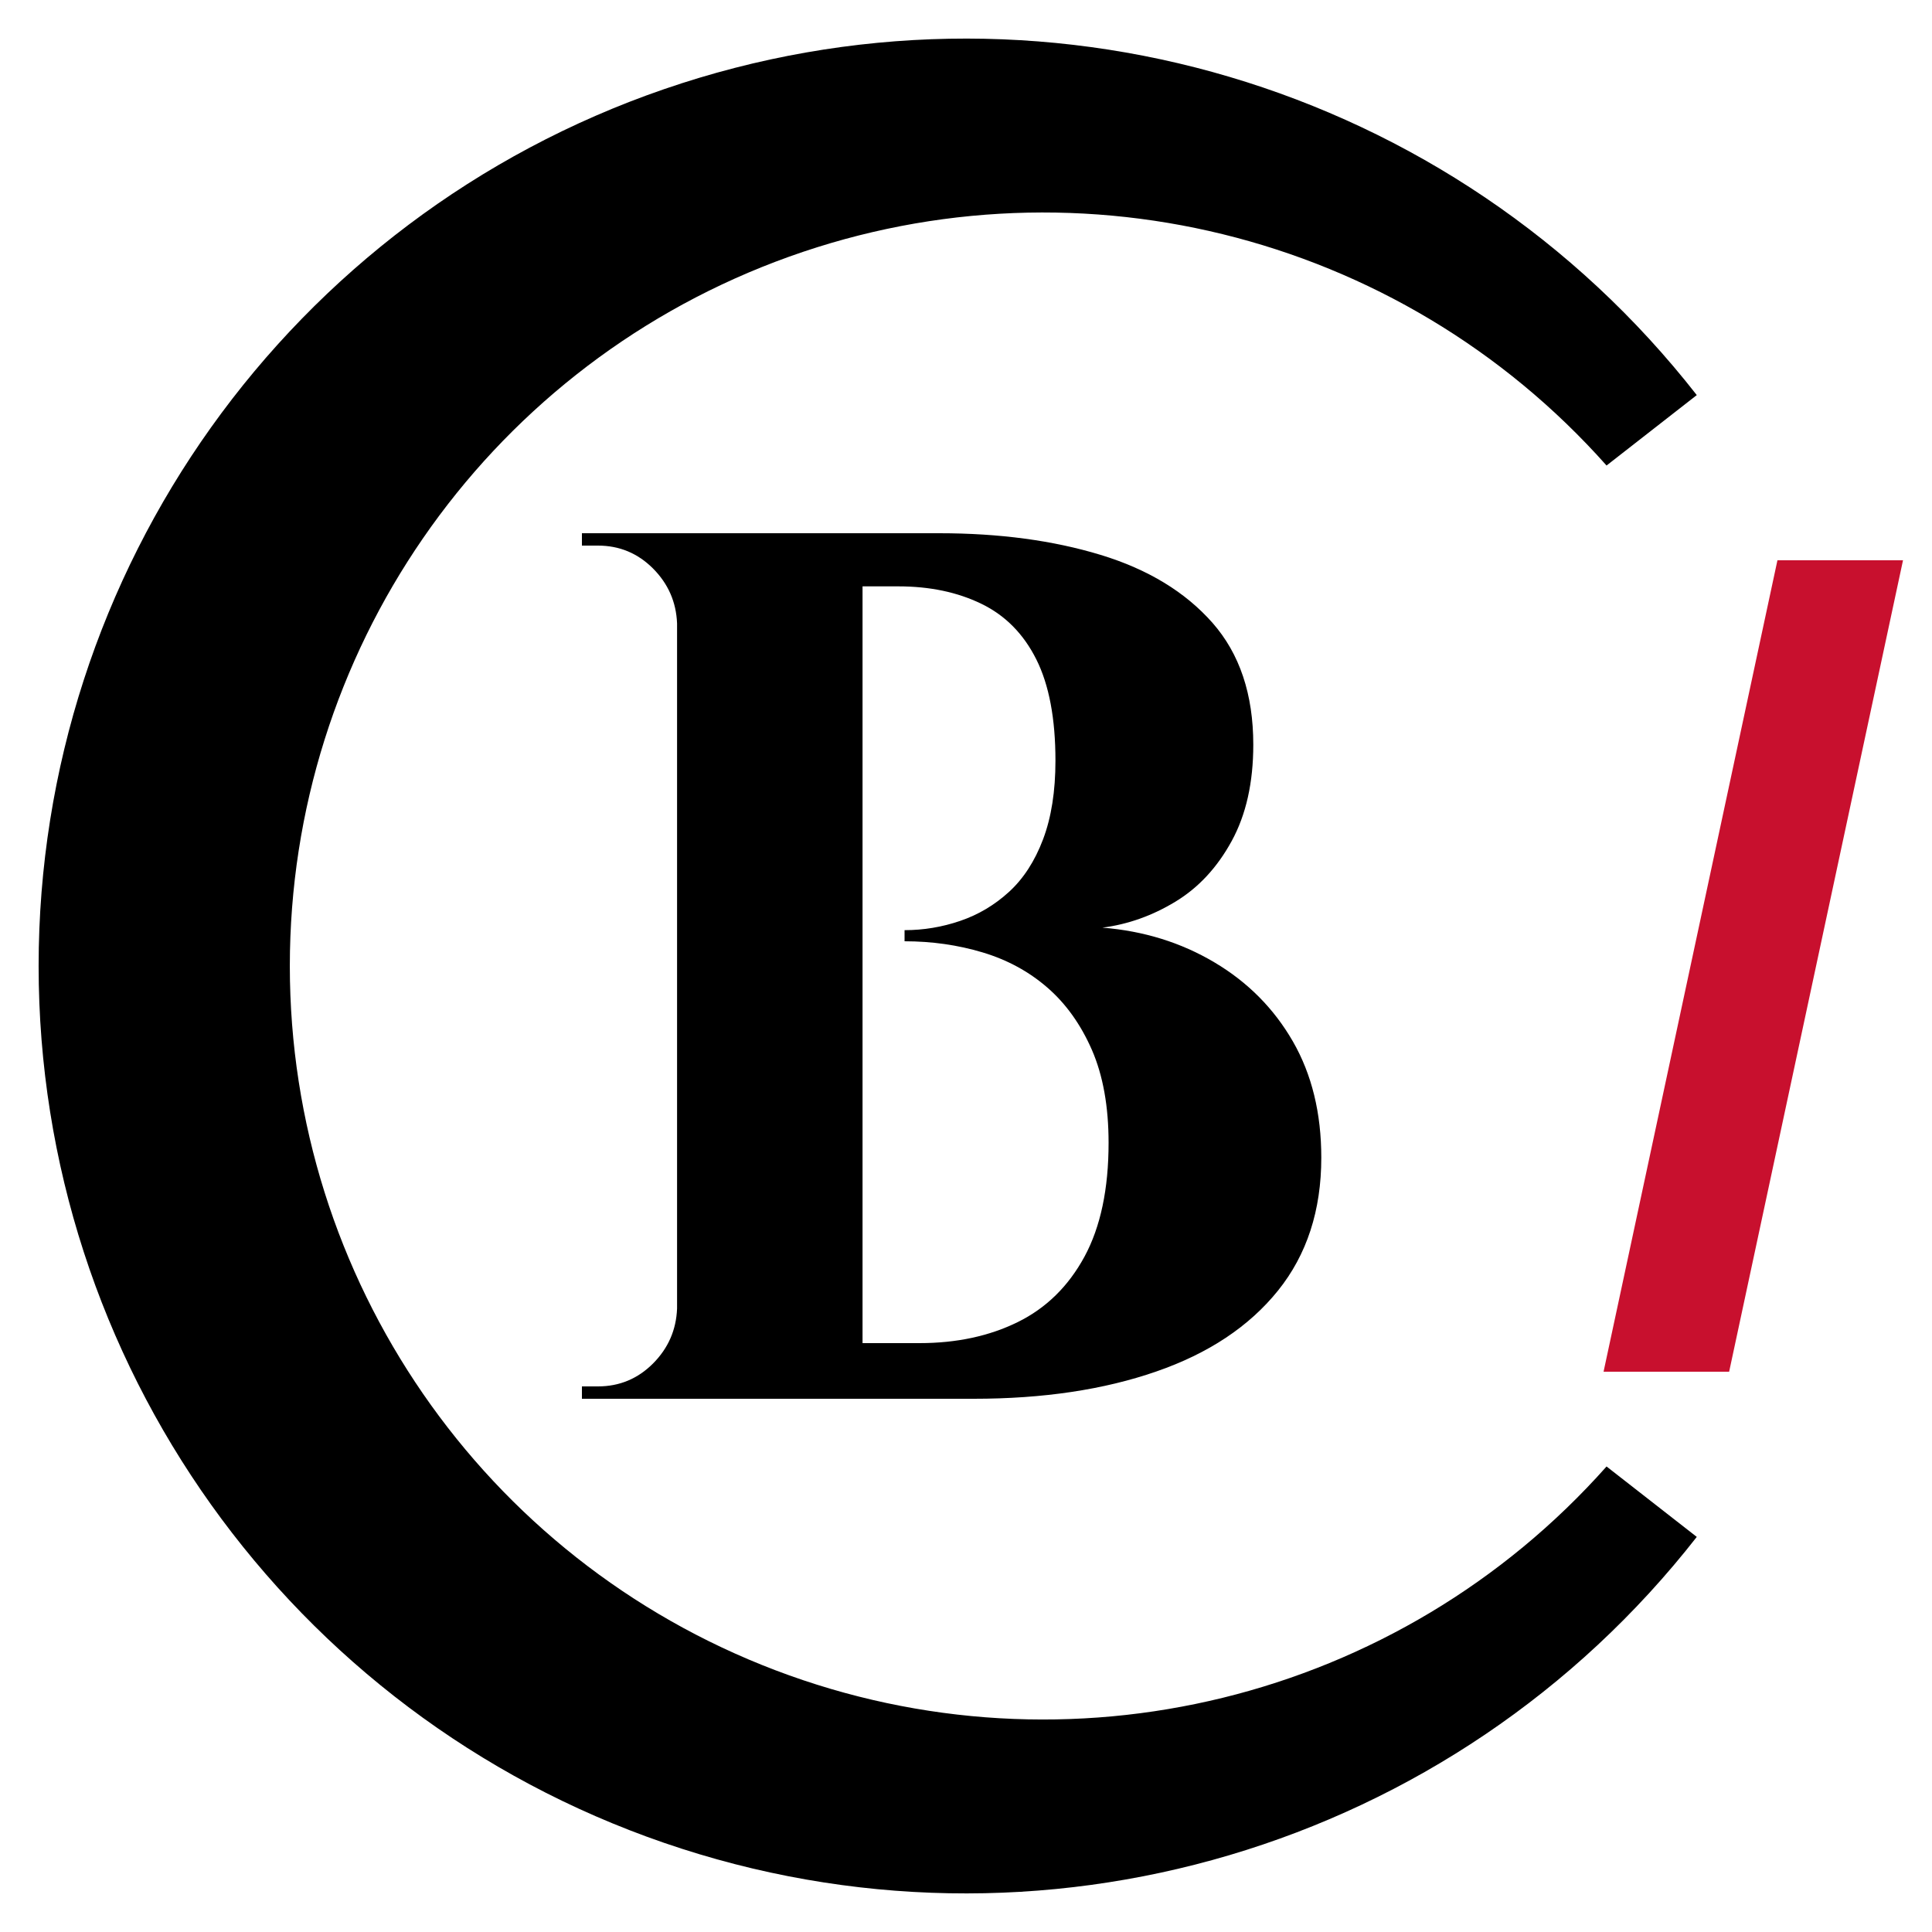
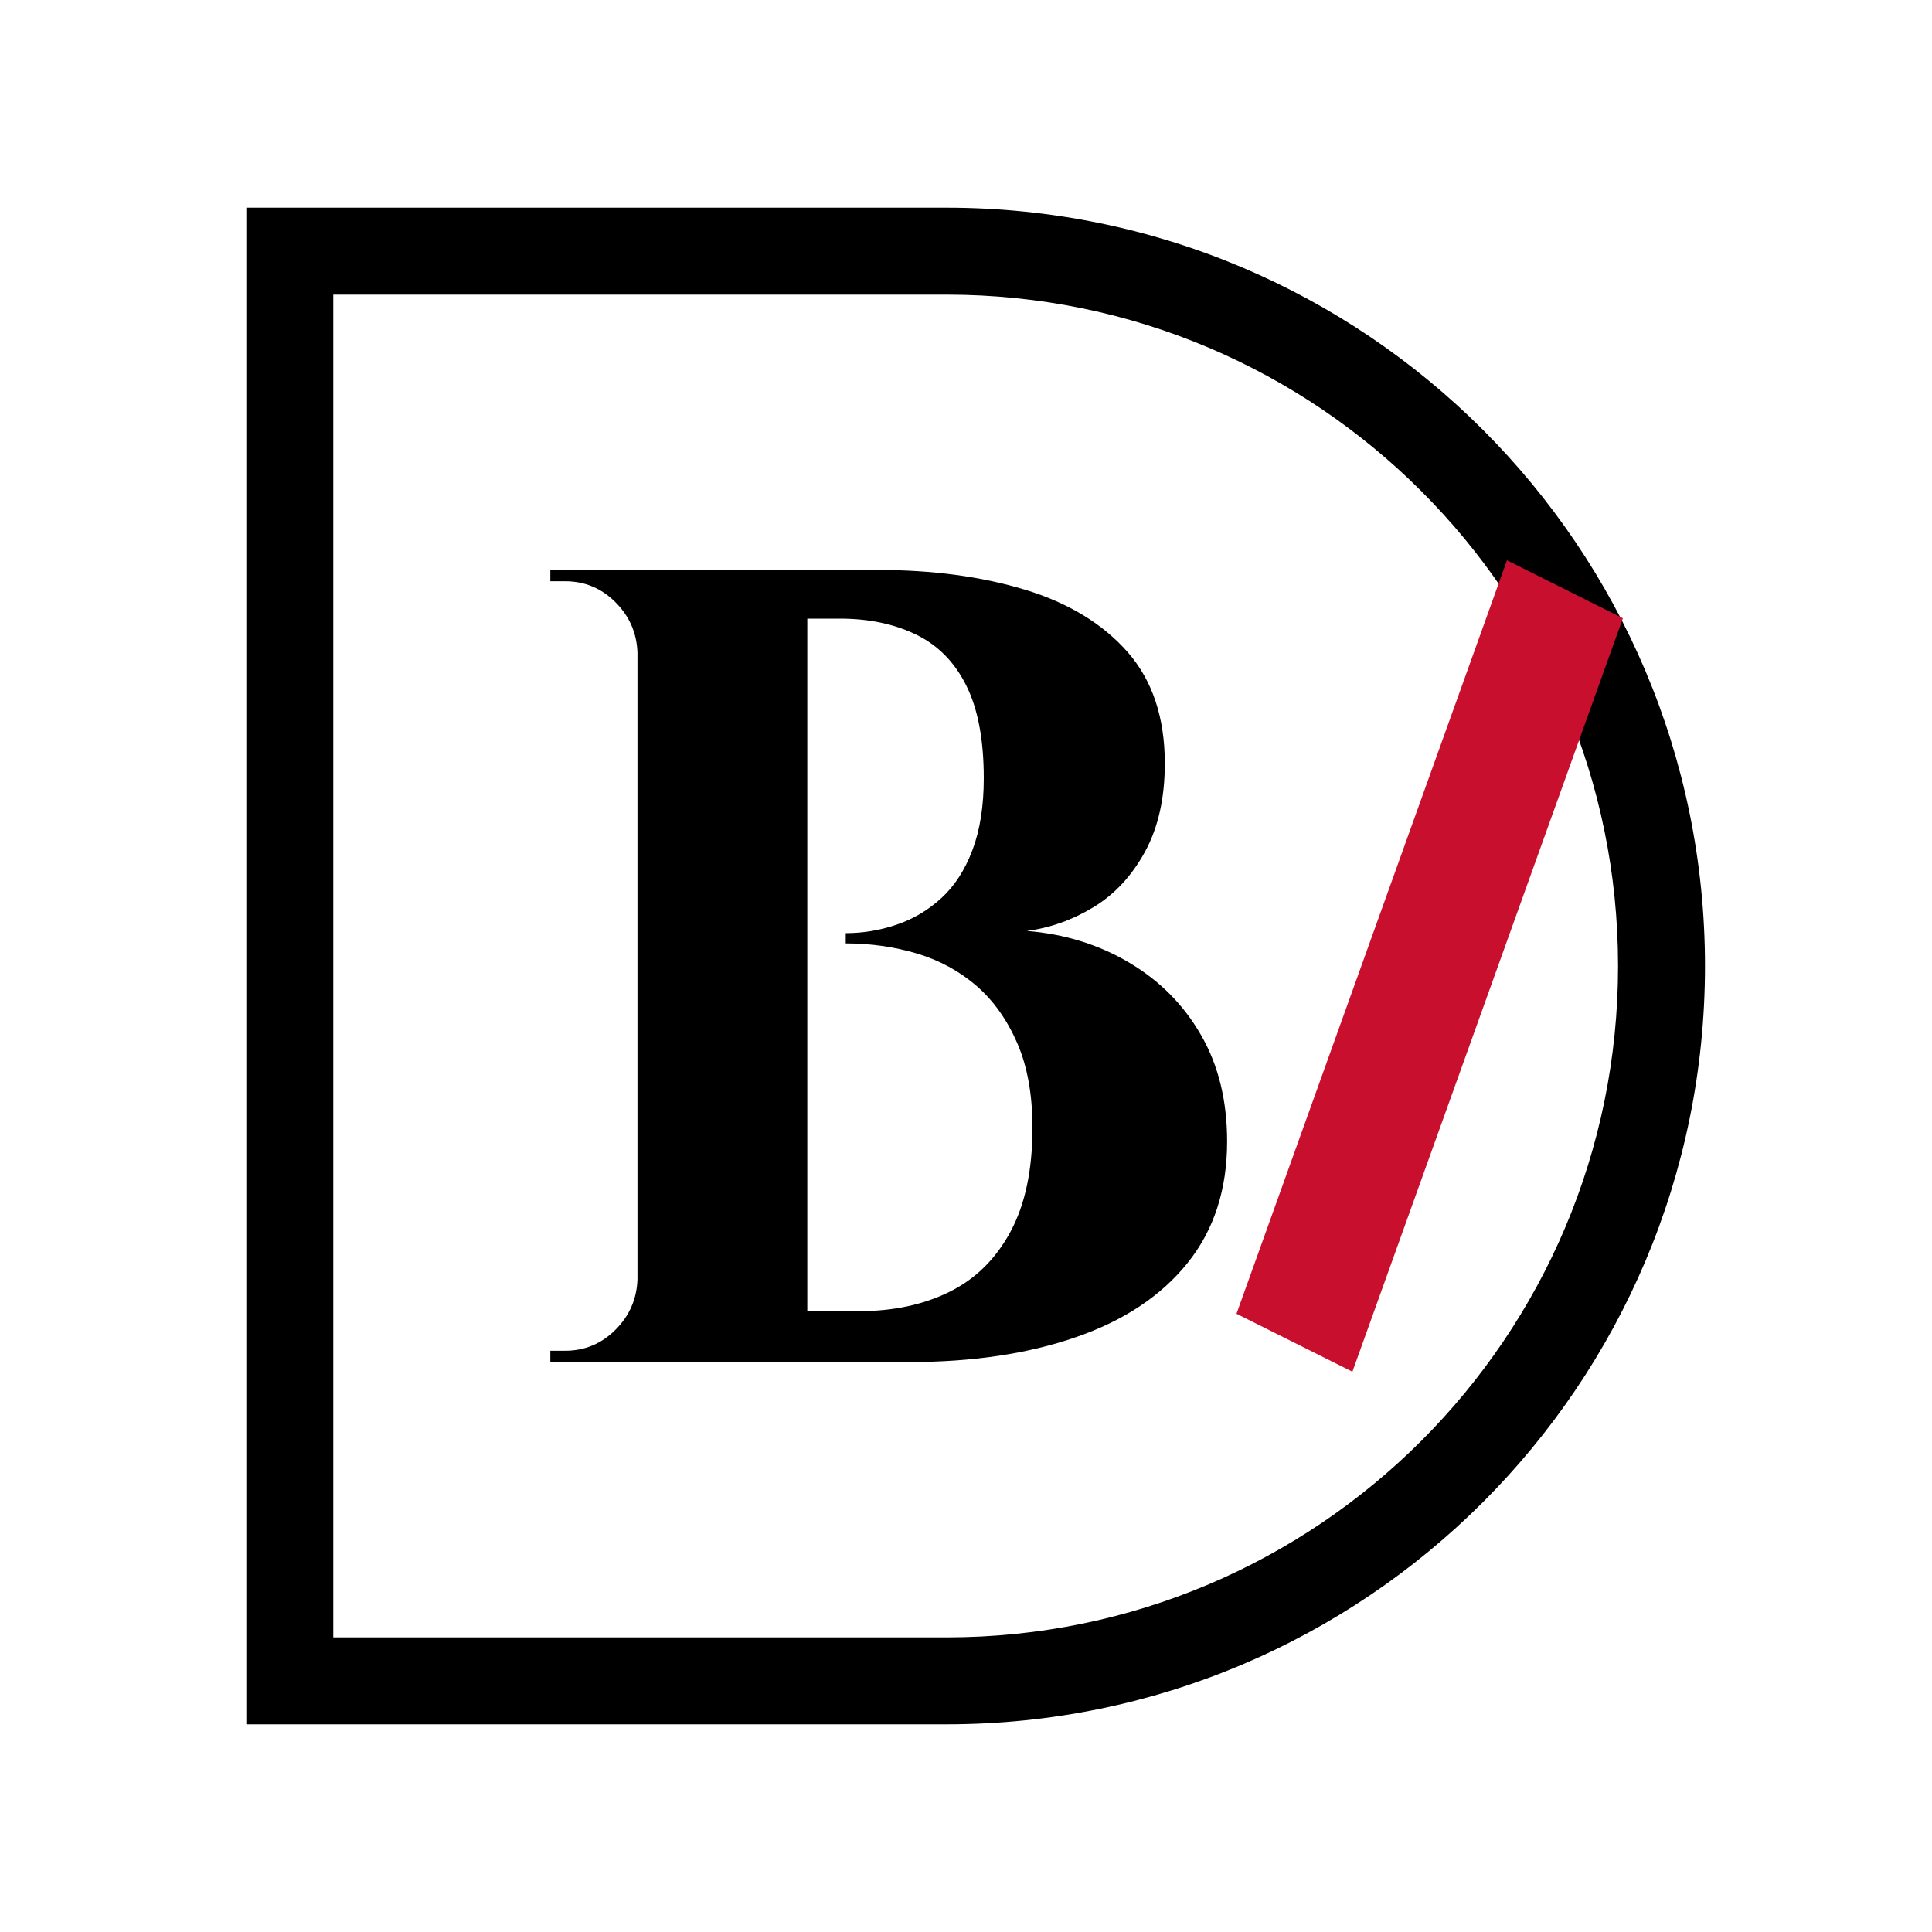
<svg class="mark" viewBox="0 0 200 200" width="40" height="40" aria-hidden="true" focusable="false">
-   <path fill="currentColor" d="M175.65 40.9A96 96 0 1 0 175.65 159.1L166.31 151.81A78 78 0 1 1 166.31 48.19Z" />
-   <path fill="currentColor" transform="translate(54.86 144.8)" d="M20.22-89.60L20.22-89.60L42.37-89.60Q51.71-89.60 59.07-87.36Q66.43-85.12 70.66-80.32Q74.88-75.52 74.88-67.71L74.88-67.71Q74.88-61.82 72.64-57.73Q70.40-53.63 66.82-51.46Q63.23-49.28 59.26-48.77L59.26-48.77Q65.66-48.26 70.85-45.18Q76.03-42.11 78.98-36.99Q81.92-31.87 81.92-24.96L81.92-24.96Q81.92-16.77 77.44-11.20Q72.96-5.63 64.83-2.82Q56.70 0 45.95 0L45.95 0L33.28 0Q33.28 0 33.34-1.47Q33.41-2.94 33.41-4.35Q33.41-5.76 33.41-5.76L33.41-5.76L40.32-5.76Q46.08-5.76 50.50-7.94Q54.91-10.11 57.41-14.72Q59.90-19.33 59.90-26.50L59.90-26.50Q59.90-32.13 58.18-36.10Q56.45-40.06 53.57-42.56Q50.69-45.06 46.85-46.21Q43.01-47.36 38.78-47.36L38.78-47.36L38.78-48.51Q41.73-48.51 44.54-49.47Q47.36-50.43 49.60-52.48Q51.84-54.53 53.12-57.92Q54.40-61.31 54.40-66.05L54.40-66.05Q54.40-72.58 52.42-76.54Q50.43-80.51 46.72-82.30Q43.01-84.10 38.14-84.10L38.14-84.10L21.50-84.10Q21.50-84.22 21.18-85.57Q20.86-86.91 20.54-88.26Q20.22-89.60 20.22-89.60ZM15.23-89.60L34.43-89.60L34.43 0L15.23 0L15.23-89.60ZM15.23-9.34L15.62-9.34L15.62 0L5.38 0L5.38-1.28Q5.63-1.28 6.27-1.28Q6.91-1.28 7.04-1.28L7.04-1.28Q10.37-1.28 12.74-3.65Q15.10-6.02 15.23-9.34L15.23-9.34ZM15.62-89.60L15.62-80.26L15.23-80.26Q15.10-83.58 12.74-85.95Q10.37-88.32 7.04-88.32L7.04-88.32Q6.91-88.32 6.27-88.32Q5.63-88.32 5.38-88.32L5.38-88.32L5.38-89.60L15.62-89.60Z" />
-   <path class="mark-slash" fill="#C8102E" d="M166 142L179 142L197 58L184 58Z" />
+   <path fill="currentColor" fill-rule="evenodd" d="M25.5 21.5H98A78.5 78.5 0 0 1 98 178.5H25.5ZM34.5 30.5H98A69.5 69.5 0 0 1 98 169.5H34.5Z" />
+   <path fill="currentColor" d="M70.56 59L70.56 59L90.83 59Q99.38 59 106.12 61.05Q112.85 63.10 116.72 67.49Q120.58 71.89 120.58 79.03L120.58 79.03Q120.58 84.42 118.53 88.17Q116.48 91.92 113.20 93.91Q109.92 95.90 106.29 96.37L106.29 96.37Q112.15 96.84 116.89 99.65Q121.64 102.46 124.33 107.15Q127.03 111.83 127.03 118.16L127.03 118.16Q127.03 125.65 122.93 130.75Q118.83 135.85 111.39 138.42Q103.95 141 94.11 141L94.11 141L82.51 141Q82.51 141 82.57 139.65Q82.63 138.31 82.63 137.02Q82.63 135.73 82.63 135.73L82.63 135.73L88.95 135.73Q94.23 135.73 98.27 133.74Q102.31 131.75 104.59 127.53Q106.88 123.31 106.88 116.75L106.88 116.75Q106.88 111.60 105.30 107.97Q103.71 104.33 101.08 102.05Q98.44 99.77 94.93 98.71Q91.41 97.66 87.55 97.66L87.55 97.66L87.55 96.60Q90.24 96.60 92.82 95.72Q95.40 94.85 97.45 92.97Q99.50 91.10 100.67 87.99Q101.84 84.89 101.84 80.55L101.84 80.55Q101.84 74.58 100.02 70.95Q98.21 67.32 94.81 65.68Q91.41 64.04 86.96 64.04L86.96 64.04L71.73 64.04Q71.73 63.92 71.44 62.69Q71.15 61.46 70.86 60.23Q70.56 59 70.56 59ZM65.99 59L83.57 59L83.57 141L65.99 141L65.99 59ZM65.99 132.45L66.35 132.45L66.35 141L56.97 141L56.97 139.83Q57.21 139.83 57.79 139.83Q58.38 139.83 58.50 139.83L58.50 139.83Q61.54 139.83 63.71 137.66Q65.88 135.49 65.99 132.45L65.99 132.45ZM66.35 59L66.35 67.55L65.99 67.55Q65.88 64.51 63.71 62.34Q61.54 60.17 58.50 60.17L58.50 60.17Q58.38 60.17 57.79 60.17Q57.21 60.17 56.97 60.17L56.97 60.17L56.97 59L66.35 59Z" />
+   <path class="mark-slash" fill="#C8102E" d="M156 58L168 64L140 142L128 136Z" />
</svg>
